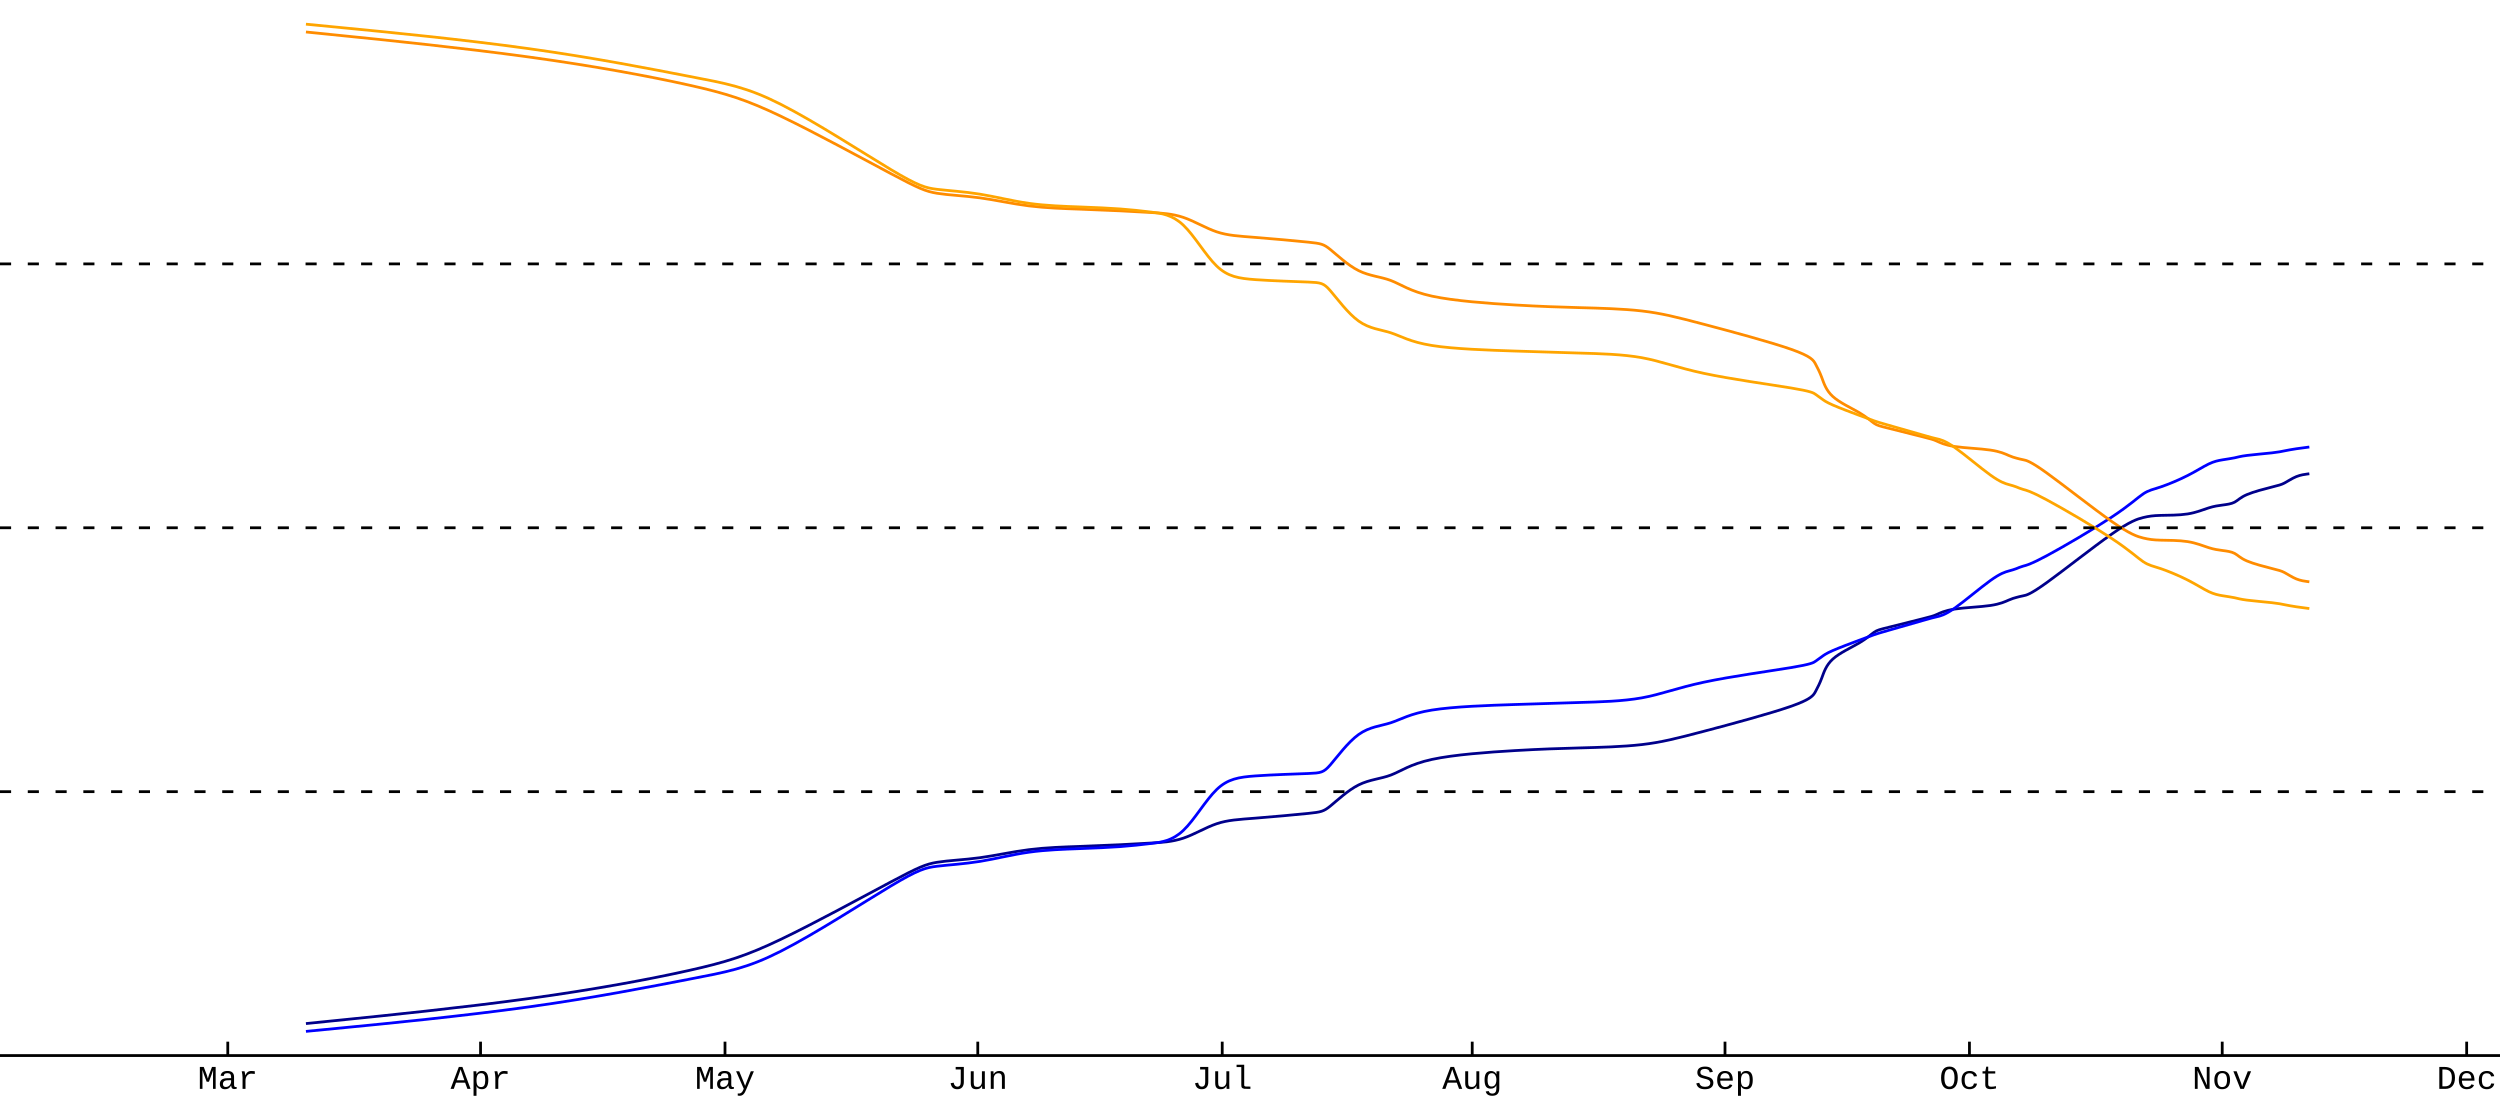
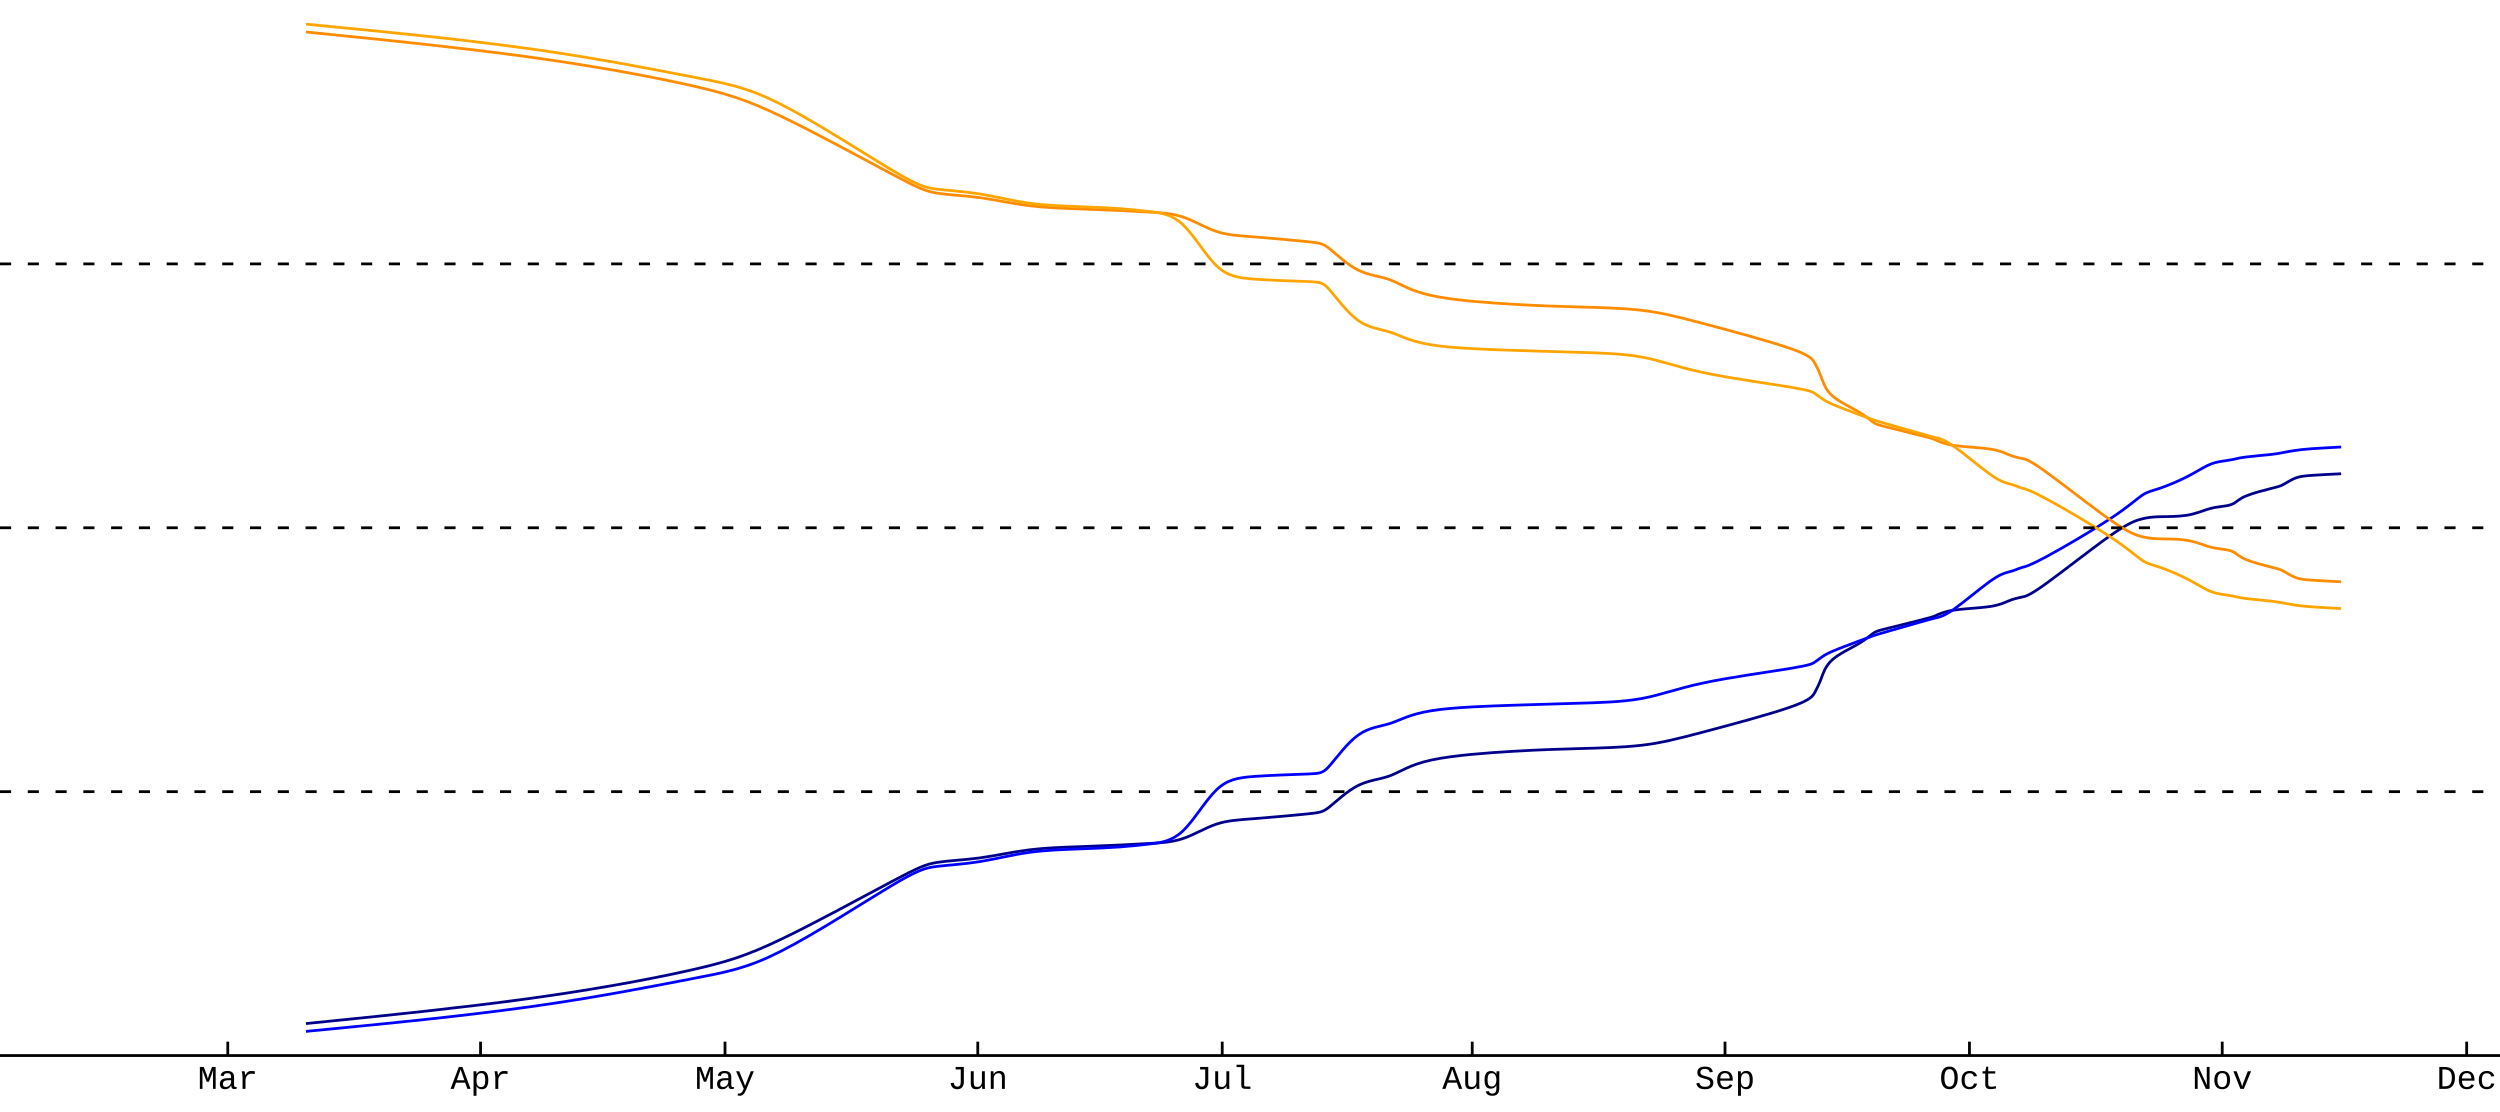
<svg xmlns="http://www.w3.org/2000/svg" viewBox="0 0 900 400" width="900" height="400">
  <style>
    text {
      font-family: "Courier New", Courier, monospace;
      font-size: 12px;
    }
  </style>
  <g class="lines" fill="none">
-     <path stroke="darkblue" d="M831.361,170.551L830.578,170.652C829.795,170.753,828.23,170.955,826.684,171.581C825.139,172.207,823.615,173.257,822.422,173.882C821.23,174.508,820.369,174.71,817.893,175.336C815.417,175.962,811.324,177.012,808.88,178.061C806.436,179.111,805.639,180.161,804.446,180.787C803.253,181.413,801.663,181.615,800.122,181.817C798.58,182.019,797.087,182.221,795.116,182.846C793.145,183.472,790.696,184.522,787.542,185.02C784.389,185.518,780.53,185.465,777.838,185.539C775.145,185.613,773.618,185.815,771.553,186.317C769.487,186.819,766.882,187.621,760.226,192.265C753.57,196.908,742.863,205.392,736.828,209.735C730.793,214.078,729.431,214.28,728.381,214.482C727.332,214.684,726.596,214.886,725.855,215.088C725.113,215.289,724.366,215.491,723.133,216.029C721.901,216.566,720.182,217.438,716.535,217.975C712.887,218.513,707.311,218.715,703.688,219.259C700.064,219.804,698.392,220.692,697.175,221.236C695.957,221.781,695.195,221.983,692.005,222.79C688.815,223.597,683.198,225.008,679.947,225.815C676.695,226.622,675.809,226.824,674.65,227.631C673.491,228.438,672.058,229.85,669.255,231.496C666.453,233.143,662.28,235.026,659.813,237.264C657.346,239.502,656.585,242.097,655.836,244.093C655.087,246.09,654.35,247.488,653.614,248.886C652.878,250.284,652.142,251.683,644.731,254.277C637.321,256.872,623.236,260.663,613.408,263.257C603.58,265.852,598.007,267.25,591.08,268.05C584.152,268.85,575.868,269.052,568.536,269.254C561.204,269.456,554.824,269.658,545.371,270.211C535.917,270.764,523.391,271.669,515.489,273.392C507.587,275.115,504.309,277.658,500.677,279.03C497.046,280.402,493.06,280.604,489.127,282.562C485.193,284.519,481.312,288.232,478.903,290.189C476.494,292.147,475.556,292.349,470.961,292.825C466.367,293.3,458.116,294.05,452.016,294.526C445.916,295.002,441.967,295.204,437.983,296.551C433.999,297.899,429.98,300.391,425.995,301.739C422.01,303.086,418.06,303.288,414.399,303.49C410.739,303.692,407.368,303.894,403.288,304.096C399.207,304.298,394.416,304.5,388.763,304.702C383.111,304.904,376.597,305.106,370.429,305.881C364.262,306.655,358.442,308.003,352.738,308.777C347.034,309.552,341.447,309.754,337.351,310.418C333.255,311.082,330.652,312.207,320.694,317.502C310.736,322.797,293.424,332.26,281.123,338.149C268.823,344.038,261.533,346.351,247.943,349.384C234.353,352.417,214.463,356.168,190.445,359.471C166.428,362.775,138.283,365.63,124.211,367.057L110.139,368.485" />
-     <path stroke="blue" d="M831.361,160.93L830.578,161.027C829.795,161.125,828.23,161.319,826.684,161.554C825.139,161.788,823.615,162.063,822.422,162.305C821.23,162.546,820.369,162.755,817.893,163.029C815.417,163.304,811.324,163.644,808.88,163.959C806.436,164.274,805.639,164.563,804.446,164.815C803.253,165.066,801.663,165.281,800.122,165.537C798.58,165.792,797.087,166.089,795.116,167.038C793.145,167.987,790.696,169.588,787.542,171.189C784.389,172.791,780.53,174.394,777.838,175.3C775.145,176.206,773.618,176.414,771.553,177.797C769.487,179.179,766.882,181.737,760.226,186.146C753.57,190.556,742.863,196.817,736.828,200.055C730.793,203.293,729.431,203.507,728.381,203.793C727.332,204.079,726.596,204.437,725.855,204.723C725.113,205.01,724.366,205.224,723.133,205.565C721.901,205.906,720.182,206.374,716.535,208.992C712.887,211.61,707.311,216.379,703.688,218.923C700.064,221.468,698.392,221.787,697.175,222.055C695.957,222.322,695.195,222.537,692.005,223.448C688.815,224.36,683.198,225.968,679.947,226.905C676.695,227.842,675.809,228.107,674.65,228.51C673.491,228.913,672.058,229.454,669.255,230.504C666.453,231.554,662.28,233.113,659.813,234.192C657.346,235.271,656.585,235.87,655.836,236.425C655.087,236.981,654.35,237.493,653.614,238.024C652.878,238.555,652.142,239.106,644.731,240.339C637.321,241.571,623.236,243.487,613.408,245.587C603.58,247.687,598.007,249.973,591.08,251.223C584.152,252.473,575.868,252.688,568.536,252.899C561.204,253.109,554.824,253.315,545.371,253.626C535.917,253.937,523.391,254.354,515.489,255.625C507.587,256.896,504.309,259.02,500.677,260.197C497.046,261.373,493.06,261.601,489.127,264.409C485.193,267.217,481.312,272.605,478.903,275.368C476.494,278.132,475.556,278.272,470.961,278.46C466.367,278.649,458.116,278.885,452.016,279.323C445.916,279.76,441.967,280.399,437.983,284.251C433.999,288.103,429.98,295.169,425.995,298.947C422.01,302.725,418.06,303.215,414.399,303.653C410.739,304.092,407.368,304.478,403.288,304.779C399.207,305.079,394.416,305.294,388.763,305.506C383.111,305.718,376.597,305.927,370.429,306.795C364.262,307.662,358.442,309.189,352.738,310.11C347.034,311.031,341.447,311.347,337.351,311.843C333.255,312.338,330.652,313.013,320.694,318.973C310.736,324.933,293.424,336.177,281.123,342.427C268.823,348.678,261.533,349.934,247.943,352.546C234.353,355.157,214.463,359.124,190.445,362.475C166.428,365.827,138.283,368.562,124.211,369.929L110.139,371.297" />
-     <path stroke="darkorange" d="M831.361,209.449L830.578,209.348C829.795,209.247,828.23,209.045,826.684,208.419C825.139,207.793,823.615,206.743,822.422,206.118C821.23,205.492,820.369,205.29,817.893,204.664C815.417,204.038,811.324,202.988,808.88,201.939C806.436,200.889,805.639,199.839,804.446,199.213C803.253,198.587,801.663,198.385,800.122,198.183C798.58,197.981,797.087,197.779,795.116,197.154C793.145,196.528,790.696,195.478,787.542,194.98C784.389,194.482,780.53,194.535,777.838,194.461C775.145,194.387,773.618,194.185,771.553,193.683C769.487,193.181,766.882,192.379,760.226,187.735C753.57,183.092,742.863,174.608,736.828,170.265C730.793,165.922,729.431,165.72,728.381,165.518C727.332,165.316,726.596,165.114,725.855,164.912C725.113,164.711,724.366,164.509,723.133,163.971C721.901,163.434,720.182,162.562,716.535,162.025C712.887,161.487,707.311,161.285,703.688,160.741C700.064,160.196,698.392,159.308,697.175,158.764C695.957,158.219,695.195,158.017,692.005,157.21C688.815,156.403,683.198,154.992,679.947,154.185C676.695,153.378,675.809,153.176,674.65,152.369C673.491,151.562,672.058,150.15,669.255,148.504C666.453,146.857,662.28,144.974,659.813,142.736C657.346,140.498,656.585,137.903,655.836,135.907C655.087,133.91,654.35,132.512,653.614,131.114C652.878,129.716,652.142,128.317,644.731,125.723C637.321,123.128,623.236,119.337,613.408,116.743C603.58,114.148,598.007,112.75,591.08,111.95C584.152,111.15,575.868,110.948,568.536,110.746C561.204,110.544,554.824,110.342,545.371,109.789C535.917,109.236,523.391,108.331,515.489,106.608C507.587,104.885,504.309,102.342,500.677,100.97C497.046,99.598,493.06,99.396,489.127,97.438C485.193,95.481,481.312,91.768,478.903,89.811C476.494,87.853,475.556,87.651,470.961,87.175C466.367,86.7,458.116,85.95,452.016,85.474C445.916,84.998,441.967,84.796,437.983,83.449C433.999,82.101,429.98,79.609,425.995,78.261C422.01,76.914,418.06,76.712,414.399,76.51C410.739,76.308,407.368,76.106,403.288,75.904C399.207,75.702,394.416,75.5,388.763,75.298C383.111,75.096,376.597,74.894,370.429,74.119C364.262,73.345,358.442,71.997,352.738,71.223C347.034,70.448,341.447,70.246,337.351,69.582C333.255,68.918,330.652,67.793,320.694,62.498C310.736,57.203,293.424,47.74,281.123,41.851C268.823,35.962,261.533,33.649,247.943,30.616C234.353,27.583,214.463,23.832,190.445,20.529C166.428,17.225,138.283,14.37,124.211,12.943L110.139,11.515" />
-     <path stroke="orange" d="M831.361,219.07L830.578,218.973C829.795,218.875,828.23,218.681,826.684,218.446C825.139,218.212,823.615,217.937,822.422,217.695C821.23,217.454,820.369,217.245,817.893,216.971C815.417,216.696,811.324,216.356,808.88,216.041C806.436,215.726,805.639,215.437,804.446,215.185C803.253,214.934,801.663,214.719,800.122,214.463C798.58,214.208,797.087,213.911,795.116,212.962C793.145,212.013,790.696,210.412,787.542,208.811C784.389,207.209,780.53,205.606,777.838,204.7C775.145,203.794,773.618,203.586,771.553,202.203C769.487,200.821,766.882,198.263,760.226,193.854C753.57,189.444,742.863,183.183,736.828,179.945C730.793,176.707,729.431,176.493,728.381,176.207C727.332,175.921,726.596,175.563,725.855,175.277C725.113,174.99,724.366,174.776,723.133,174.435C721.901,174.094,720.182,173.626,716.535,171.008C712.887,168.39,707.311,163.621,703.688,161.077C700.064,158.532,698.392,158.213,697.175,157.945C695.957,157.678,695.195,157.463,692.005,156.552C688.815,155.64,683.198,154.032,679.947,153.095C676.695,152.158,675.809,151.893,674.65,151.49C673.491,151.087,672.058,150.546,669.255,149.496C666.453,148.446,662.28,146.887,659.813,145.808C657.346,144.729,656.585,144.13,655.836,143.575C655.087,143.019,654.35,142.507,653.614,141.976C652.878,141.445,652.142,140.894,644.731,139.661C637.321,138.429,623.236,136.513,613.408,134.413C603.58,132.313,598.007,130.027,591.08,128.777C584.152,127.527,575.868,127.312,568.536,127.101C561.204,126.891,554.824,126.685,545.371,126.374C535.917,126.063,523.391,125.646,515.489,124.375C507.587,123.104,504.309,120.98,500.677,119.803C497.046,118.627,493.06,118.399,489.127,115.591C485.193,112.783,481.312,107.395,478.903,104.632C476.494,101.868,475.556,101.728,470.961,101.54C466.367,101.351,458.116,101.115,452.016,100.677C445.916,100.24,441.967,99.601,437.983,95.749C433.999,91.897,429.98,84.831,425.995,81.053C422.01,77.275,418.06,76.785,414.399,76.347C410.739,75.908,407.368,75.522,403.288,75.221C399.207,74.921,394.416,74.706,388.763,74.494C383.111,74.282,376.597,74.073,370.429,73.205C364.262,72.338,358.442,70.811,352.738,69.89C347.034,68.969,341.447,68.653,337.351,68.157C333.255,67.662,330.652,66.987,320.694,61.027C310.736,55.067,293.424,43.823,281.123,37.573C268.823,31.322,261.533,30.066,247.943,27.454C234.353,24.843,214.463,20.876,190.445,17.525C166.428,14.173,138.283,11.438,124.211,10.071L110.139,8.703" />
+     <path stroke="darkblue" d="M842.8,170.551L840.813,170.65C838.826,170.749,834.852,170.947,832.084,171.145C829.316,171.343,827.754,171.541,826.212,172.163C824.67,172.784,823.149,173.83,821.96,174.452C820.77,175.074,819.913,175.272,817.44,175.894C814.967,176.515,810.878,177.561,808.437,178.607C805.996,179.653,805.203,180.698,804.013,181.32C802.823,181.942,801.237,182.14,799.698,182.338C798.16,182.536,796.67,182.734,794.703,183.355C792.735,183.977,790.289,185.023,787.139,185.517C783.988,186.011,780.134,185.953,777.444,186.023C774.755,186.094,773.231,186.292,771.169,186.79C769.106,187.288,766.505,188.086,759.852,192.725C753.2,197.364,742.495,205.844,736.464,210.183C730.432,214.522,729.073,214.72,728.027,214.918C726.981,215.116,726.248,215.314,725.51,215.512C724.772,215.71,724.028,215.908,722.799,216.441C721.569,216.974,719.854,217.842,716.21,218.375C712.566,218.909,706.993,219.106,703.373,219.647C699.752,220.188,698.084,221.071,696.87,221.612C695.656,222.153,694.896,222.351,691.71,223.153C688.523,223.956,682.909,225.364,679.661,226.167C676.413,226.97,675.53,227.167,674.374,227.97C673.218,228.773,671.789,230.181,668.99,231.824C666.19,233.467,662.021,235.345,659.558,237.579C657.094,239.813,656.335,242.404,655.59,244.396C654.844,246.389,654.111,247.783,653.378,249.177C652.645,250.571,651.912,251.966,644.505,254.556C637.098,257.147,623.017,260.933,613.192,263.524C603.366,266.114,597.798,267.509,590.873,268.305C583.948,269.101,575.668,269.299,568.339,269.497C561.011,269.695,554.634,269.893,545.184,270.442C535.734,270.991,523.211,271.891,515.312,273.61C507.413,275.329,504.139,277.868,500.51,279.236C496.882,280.604,492.899,280.802,488.969,282.756C485.039,284.709,481.162,288.418,478.755,290.371C476.349,292.325,475.415,292.522,470.824,292.994C466.232,293.466,457.985,294.212,451.888,294.684C445.791,295.156,441.846,295.353,437.865,296.697C433.885,298.04,429.869,300.529,425.887,301.872C421.906,303.215,417.958,303.413,414.301,303.611C410.644,303.809,407.277,304.007,403.199,304.205C399.122,304.403,394.334,304.601,388.685,304.799C383.035,304.997,376.524,305.195,370.36,305.965C364.197,306.736,358.38,308.079,352.679,308.85C346.978,309.621,341.394,309.819,337.302,310.478C333.209,311.138,330.609,312.26,320.654,317.55C310.7,322.841,293.391,332.301,281.094,338.185C268.796,344.07,261.51,346.38,247.924,349.408C234.337,352.437,214.45,356.184,190.435,359.484C166.421,362.783,138.28,365.634,124.21,367.059L110.139,368.485" />
+     <path stroke="blue" d="M842.8,160.927L840.813,161.032C838.826,161.138,834.852,161.349,832.084,161.55C829.316,161.751,827.754,161.941,826.212,162.171C824.67,162.402,823.149,162.672,821.96,162.91C820.77,163.147,819.913,163.351,817.44,163.621C814.967,163.891,810.878,164.228,808.437,164.538C805.996,164.849,805.203,165.133,804.013,165.381C802.823,165.628,801.237,165.839,799.698,166.09C798.16,166.341,796.67,166.634,794.703,167.578C792.735,168.523,790.289,170.119,787.139,171.717C783.988,173.315,780.134,174.913,777.444,175.815C774.755,176.716,773.231,176.92,771.169,178.299C769.106,179.677,766.505,182.23,759.852,186.635C753.2,191.04,742.495,197.298,736.464,200.531C730.432,203.765,729.073,203.974,728.027,204.256C726.981,204.538,726.248,204.892,725.51,205.174C724.772,205.456,724.028,205.666,722.799,206.003C721.569,206.34,719.854,206.803,716.21,209.417C712.566,212.03,706.993,216.795,703.373,219.335C699.752,221.875,698.084,222.191,696.87,222.454C695.656,222.717,694.896,222.927,691.71,223.834C688.523,224.741,682.909,226.345,679.661,227.278C676.413,228.211,675.53,228.472,674.374,228.871C673.218,229.27,671.789,229.806,668.99,230.852C666.19,231.897,662.021,233.452,659.558,234.526C657.094,235.601,656.335,236.196,655.59,236.747C654.844,237.298,654.111,237.806,653.378,238.333C652.645,238.86,651.912,239.406,644.505,240.635C637.098,241.863,623.017,243.774,613.192,245.87C603.366,247.966,597.798,250.247,590.873,251.493C583.948,252.739,575.668,252.95,568.339,253.156C561.011,253.362,554.634,253.564,545.184,253.871C535.734,254.177,523.211,254.59,515.312,255.856C507.413,257.123,504.139,259.243,500.51,260.415C496.882,261.588,492.899,261.811,488.969,264.615C485.039,267.418,481.162,272.802,478.755,275.561C476.349,278.321,475.415,278.456,470.824,278.64C466.232,278.824,457.985,279.057,451.888,279.49C445.791,279.923,441.846,280.557,437.865,284.405C433.885,288.253,429.869,295.315,425.887,299.089C421.906,302.862,417.958,303.348,414.301,303.782C410.644,304.216,407.277,304.598,403.199,304.895C399.122,305.191,394.334,305.401,388.685,305.609C383.035,305.817,376.524,306.022,370.36,306.885C364.197,307.748,358.38,309.27,352.679,310.187C346.978,311.104,341.394,311.416,337.302,311.907C333.209,312.398,330.609,313.069,320.654,319.025C310.7,324.98,293.391,336.22,281.094,342.466C268.796,348.712,261.51,349.964,247.924,352.572C234.337,355.179,214.45,359.142,190.435,362.488C166.421,365.835,138.28,368.566,124.21,369.931L110.139,371.297" />
+     <path stroke="darkorange" d="M842.8,209.449L840.813,209.35C838.826,209.251,834.852,209.053,832.084,208.855C829.316,208.657,827.754,208.459,826.212,207.837C824.67,207.216,823.149,206.17,821.96,205.548C820.77,204.926,819.913,204.728,817.44,204.106C814.967,203.485,810.878,202.439,808.437,201.393C805.996,200.347,805.203,199.302,804.013,198.68C802.823,198.058,801.237,197.86,799.698,197.662C798.16,197.464,796.67,197.266,794.703,196.645C792.735,196.023,790.289,194.977,787.139,194.483C783.988,193.989,780.134,194.047,777.444,193.977C774.755,193.906,773.231,193.708,771.169,193.21C769.106,192.712,766.505,191.914,759.852,187.275C753.2,182.636,742.495,174.156,736.464,169.817C730.432,165.478,729.073,165.28,728.027,165.082C726.981,164.884,726.248,164.686,725.51,164.488C724.772,164.29,724.028,164.092,722.799,163.559C721.569,163.026,719.854,162.158,716.21,161.625C712.566,161.091,706.993,160.894,703.373,160.353C699.752,159.812,698.084,158.929,696.87,158.388C695.656,157.847,694.896,157.649,691.71,156.847C688.523,156.044,682.909,154.636,679.661,153.833C676.413,153.03,675.53,152.833,674.374,152.03C673.218,151.227,671.789,149.819,668.99,148.176C666.19,146.533,662.021,144.655,659.558,142.421C657.094,140.187,656.335,137.596,655.59,135.604C654.844,133.611,654.111,132.217,653.378,130.823C652.645,129.429,651.912,128.034,644.505,125.444C637.098,122.853,623.017,119.067,613.192,116.476C603.366,113.886,597.798,112.491,590.873,111.695C583.948,110.899,575.668,110.701,568.339,110.503C561.011,110.305,554.634,110.107,545.184,109.558C535.734,109.009,523.211,108.109,515.312,106.39C507.413,104.671,504.139,102.132,500.51,100.764C496.882,99.396,492.899,99.198,488.969,97.244C485.039,95.291,481.162,91.582,478.755,89.629C476.349,87.675,475.415,87.478,470.824,87.006C466.232,86.534,457.985,85.788,451.888,85.316C445.791,84.844,441.846,84.647,437.865,83.303C433.885,81.96,429.869,79.471,425.887,78.128C421.906,76.785,417.958,76.587,414.301,76.389C410.644,76.191,407.277,75.993,403.199,75.795C399.122,75.597,394.334,75.399,388.685,75.201C383.035,75.003,376.524,74.805,370.36,74.035C364.197,73.264,358.38,71.921,352.679,71.15C346.978,70.379,341.394,70.181,337.302,69.522C333.209,68.862,330.609,67.74,320.654,62.45C310.7,57.159,293.391,47.699,281.094,41.815C268.796,35.93,261.51,33.62,247.924,30.592C234.337,27.563,214.45,23.816,190.435,20.516C166.421,17.217,138.28,14.366,124.21,12.941L110.139,11.515" />
+     <path stroke="orange" d="M842.8,219.073L840.813,218.968C838.826,218.862,834.852,218.651,832.084,218.45C829.316,218.249,827.754,218.059,826.212,217.829C824.67,217.598,823.149,217.328,821.96,217.09C820.77,216.853,819.913,216.649,817.44,216.379C814.967,216.109,810.878,215.772,808.437,215.462C805.996,215.151,805.203,214.867,804.013,214.619C802.823,214.372,801.237,214.161,799.698,213.91C798.16,213.659,796.67,213.366,794.703,212.422C792.735,211.477,790.289,209.881,787.139,208.283C783.988,206.685,780.134,205.087,777.444,204.185C774.755,203.284,773.231,203.08,771.169,201.701C769.106,200.323,766.505,197.77,759.852,193.365C753.2,188.96,742.495,182.702,736.464,179.469C730.432,176.235,729.073,176.026,728.027,175.744C726.981,175.462,726.248,175.108,725.51,174.826C724.772,174.544,724.028,174.334,722.799,173.997C721.569,173.66,719.854,173.197,716.21,170.583C712.566,167.97,706.993,163.205,703.373,160.665C699.752,158.125,698.084,157.809,696.87,157.546C695.656,157.283,694.896,157.073,691.71,156.166C688.523,155.259,682.909,153.655,679.661,152.722C676.413,151.789,675.53,151.528,674.374,151.129C673.218,150.73,671.789,150.194,668.99,149.148C666.19,148.103,662.021,146.548,659.558,145.474C657.094,144.399,656.335,143.804,655.59,143.253C654.844,142.702,654.111,142.194,653.378,141.667C652.645,141.14,651.912,140.594,644.505,139.365C637.098,138.137,623.017,136.226,613.192,134.13C603.366,132.034,597.798,129.753,590.873,128.507C583.948,127.261,575.668,127.05,568.339,126.844C561.011,126.638,554.634,126.436,545.184,126.129C535.734,125.823,523.211,125.41,515.312,124.144C507.413,122.877,504.139,120.757,500.51,119.585C496.882,118.412,492.899,118.189,488.969,115.385C485.039,112.582,481.162,107.198,478.755,104.439C476.349,101.679,475.415,101.544,470.824,101.36C466.232,101.176,457.985,100.943,451.888,100.51C445.791,100.077,441.846,99.443,437.865,95.595C433.885,91.747,429.869,84.685,425.887,80.911C421.906,77.138,417.958,76.652,414.301,76.218C410.644,75.784,407.277,75.402,403.199,75.105C399.122,74.809,394.334,74.599,388.685,74.391C383.035,74.183,376.524,73.978,370.36,73.115C364.197,72.252,358.38,70.73,352.679,69.813C346.978,68.896,341.394,68.584,337.302,68.093C333.209,67.602,330.609,66.931,320.654,60.975C310.7,55.02,293.391,43.78,281.094,37.534C268.796,31.288,261.51,30.036,247.924,27.428C234.337,24.821,214.45,20.858,190.435,17.512C166.421,14.165,138.28,11.434,124.21,10.069L110.139,8.703" />
  </g>
  <g class="axis y" stroke="black" fill="none" stroke-dasharray="4 6">
    <path d="M 0,285 h900" />
    <path d="M 0,190 h900" />
    <path d="M 0,95 h900" />
  </g>
  <g class="axis x" stroke="black" fill="none" transform="translate(0, 380)">
    <path d="M0,0 h900" />
    <g transform="translate(82, 0)">
      <text text-anchor="middle" fill="black" stroke="none" transform="translate(0, 12)">Mar</text>
      <path d="M0,0 v-5" />
    </g>
    <g transform="translate(173, 0)">
      <text text-anchor="middle" fill="black" stroke="none" transform="translate(0, 12)">Apr</text>
      <path d="M0,0 v-5" />
    </g>
    <g transform="translate(261, 0)">
      <text text-anchor="middle" fill="black" stroke="none" transform="translate(0, 12)">May</text>
      <path d="M0,0 v-5" />
    </g>
    <g transform="translate(352, 0)">
      <text text-anchor="middle" fill="black" stroke="none" transform="translate(0, 12)">Jun</text>
      <path d="M0,0 v-5" />
    </g>
    <g transform="translate(440, 0)">
      <text text-anchor="middle" fill="black" stroke="none" transform="translate(0, 12)">Jul</text>
      <path d="M0,0 v-5" />
    </g>
    <g transform="translate(530, 0)">
      <text text-anchor="middle" fill="black" stroke="none" transform="translate(0, 12)">Aug</text>
      <path d="M0,0 v-5" />
    </g>
    <g transform="translate(621, 0)">
      <text text-anchor="middle" fill="black" stroke="none" transform="translate(0, 12)">Sep</text>
      <path d="M0,0 v-5" />
    </g>
    <g transform="translate(709, 0)">
      <text text-anchor="middle" fill="black" stroke="none" transform="translate(0, 12)">Oct</text>
      <path d="M0,0 v-5" />
    </g>
    <g transform="translate(800, 0)">
      <text text-anchor="middle" fill="black" stroke="none" transform="translate(0, 12)">Nov</text>
      <path d="M0,0 v-5" />
    </g>
    <g transform="translate(888, 0)">
      <text text-anchor="middle" fill="black" stroke="none" transform="translate(0, 12)">Dec</text>
      <path d="M0,0 v-5" />
    </g>
  </g>
</svg>
